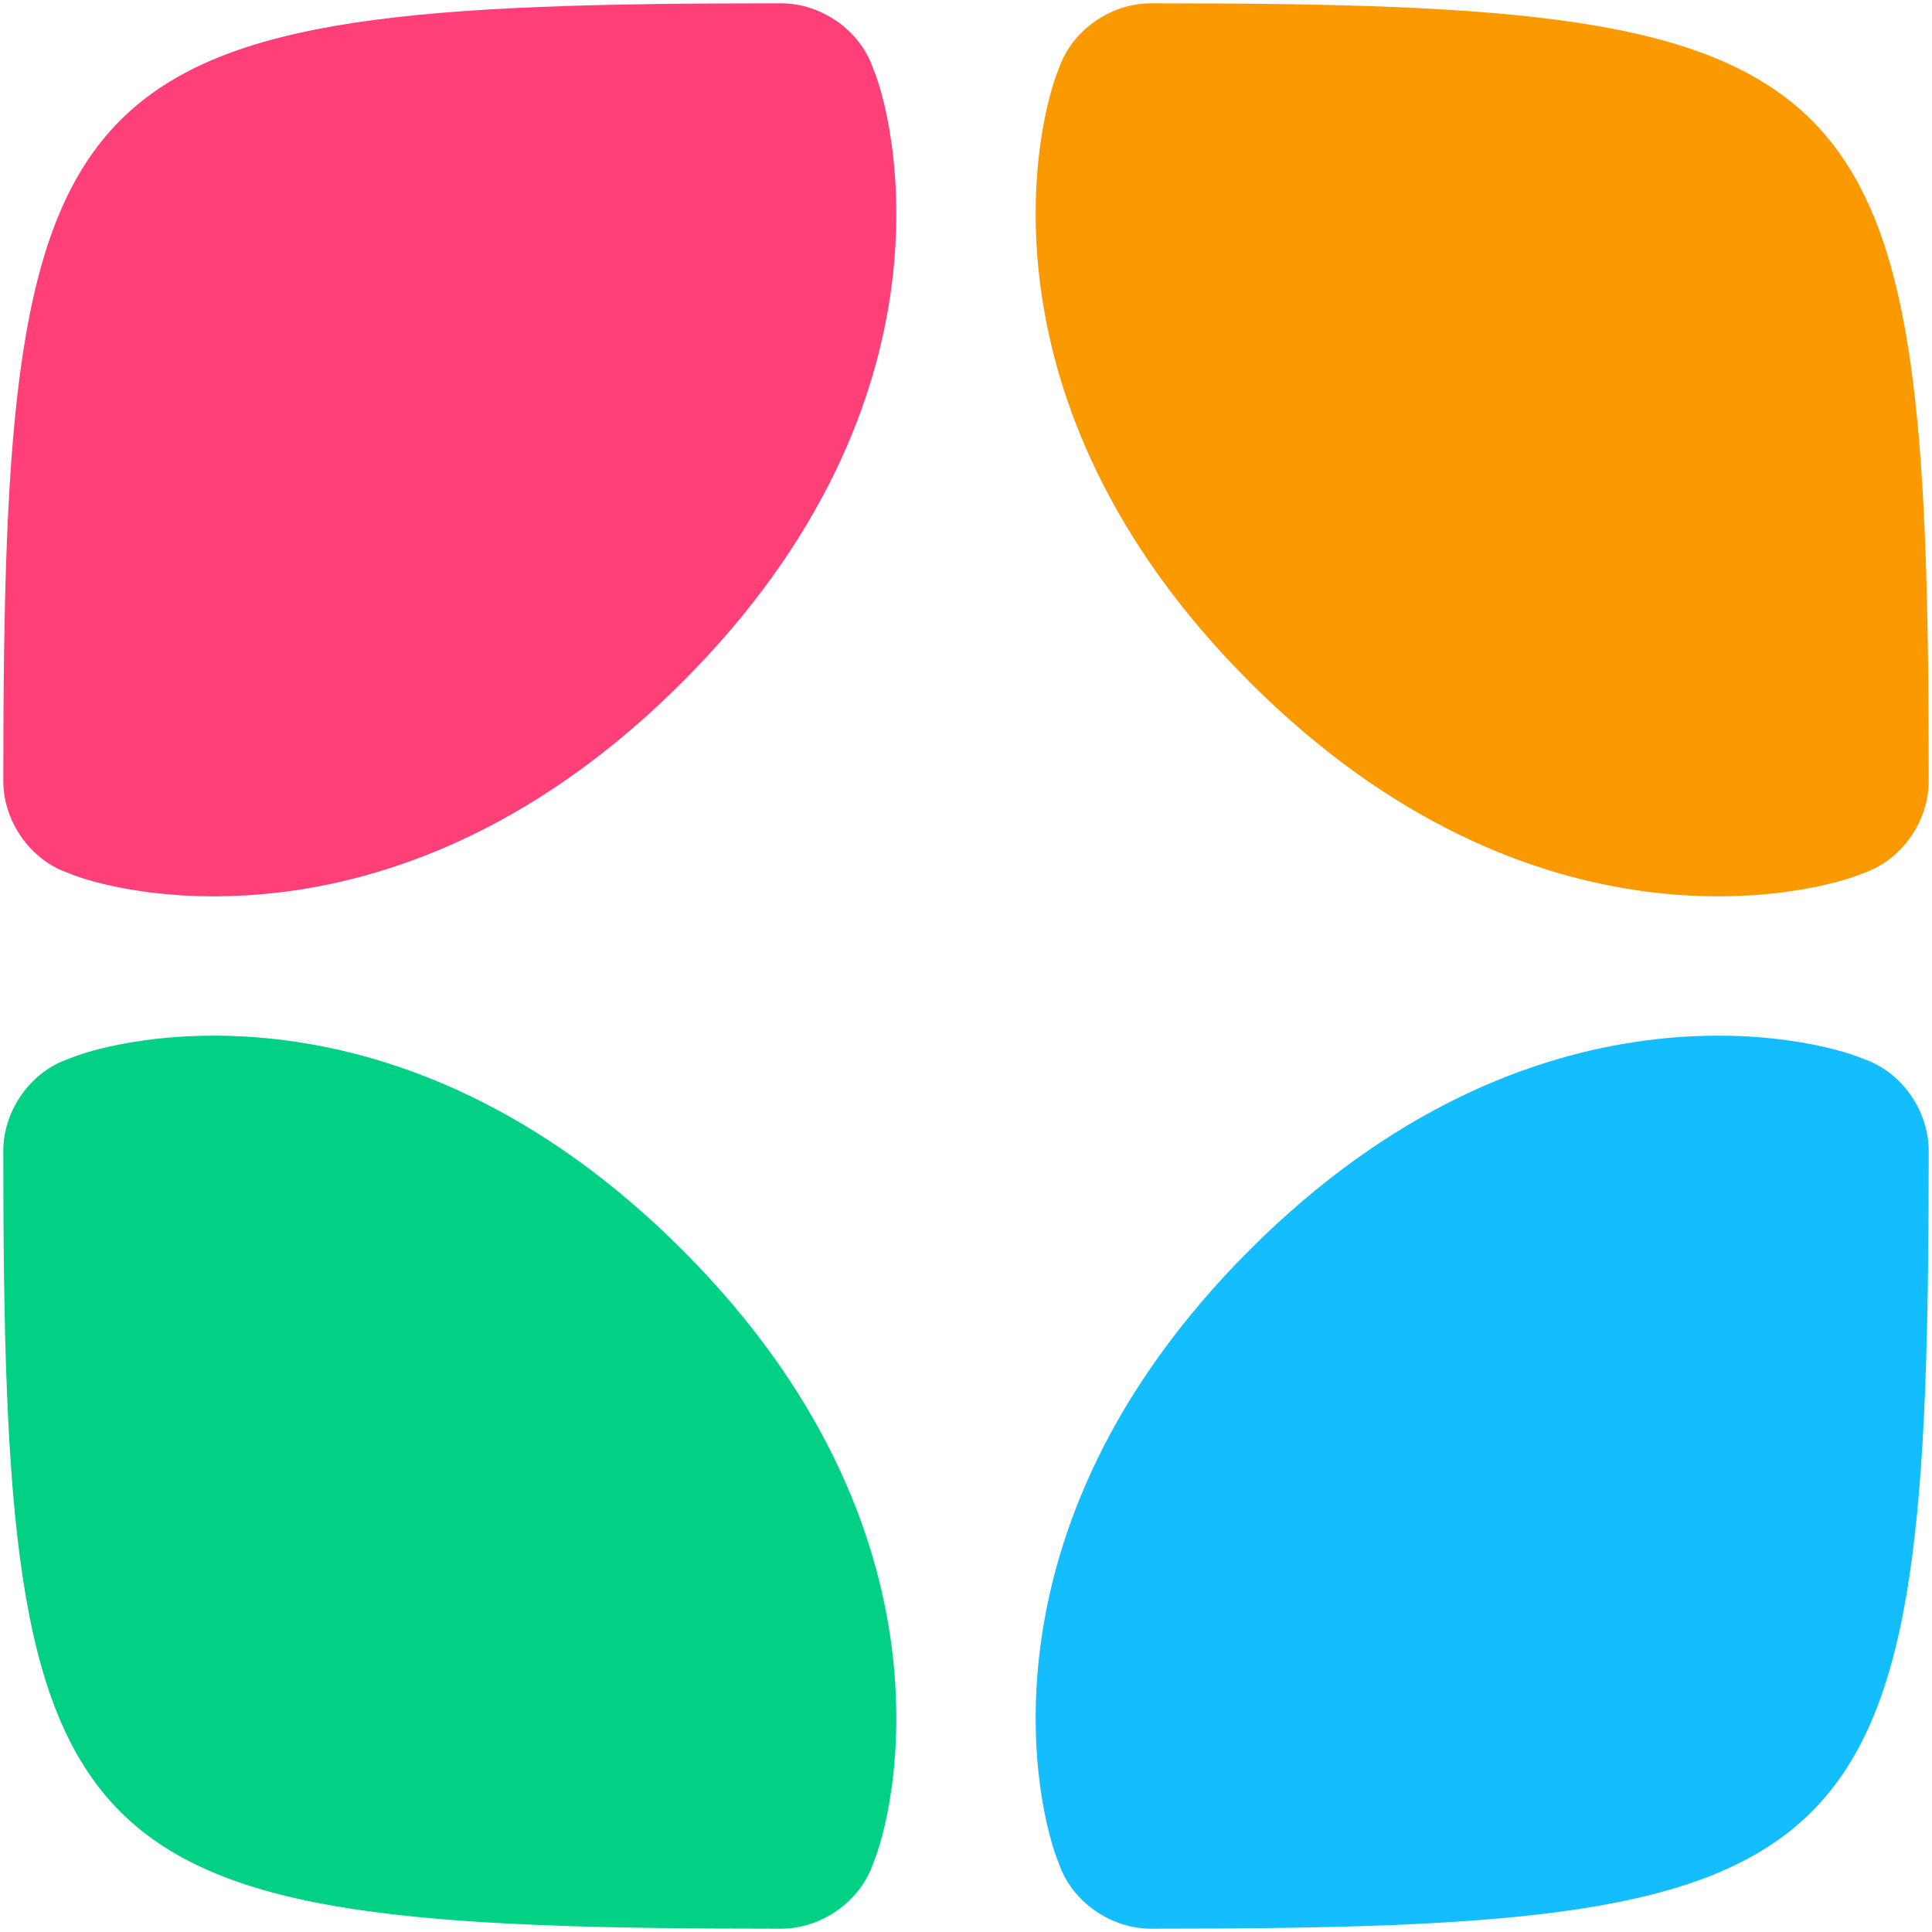
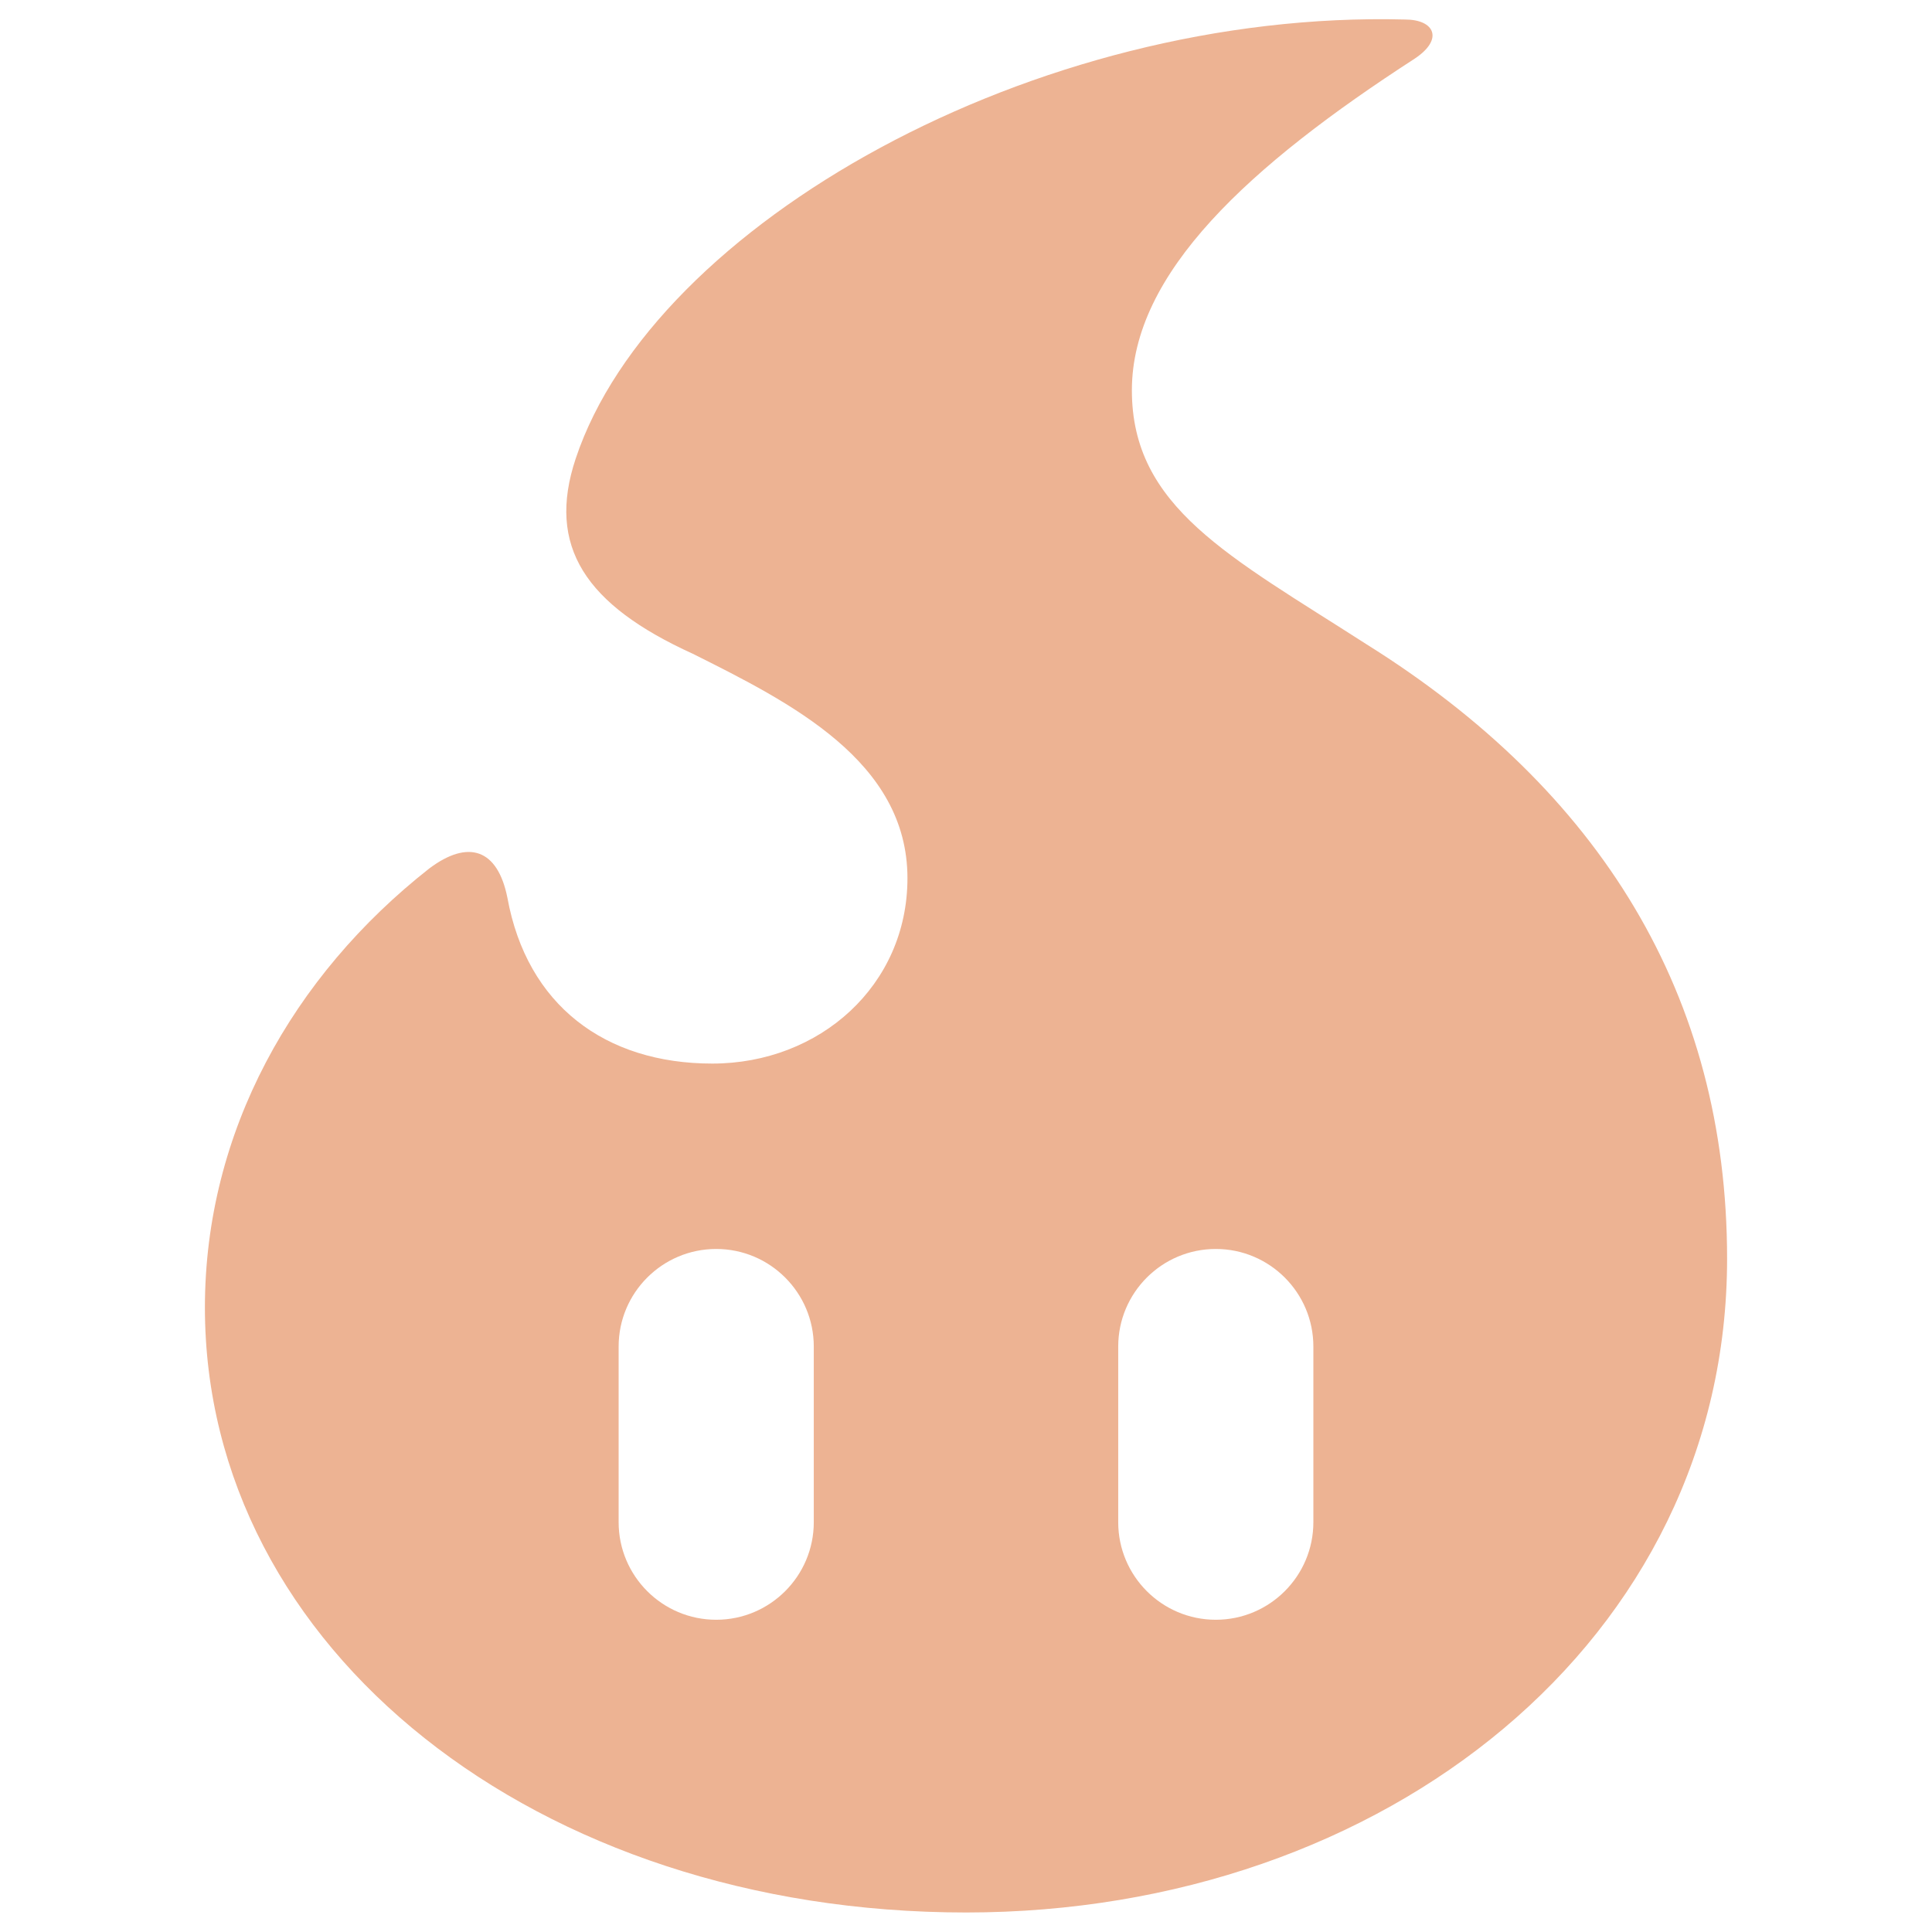
- <svg xmlns="http://www.w3.org/2000/svg" width="100%" height="100%" viewBox="0 0 32 32" version="1.1" xml:space="preserve" style="fill-rule:evenodd;clip-rule:evenodd;stroke-linejoin:round;stroke-miterlimit:2;">
-   <g transform="matrix(1.091742,0,0,1.091742,-11.19035,-11.19035)">
-     <path d="M10.3,22.1C10.3,11.1 11.1,10.3 22.1,10.3C22.7,10.3 23.3,10.7 23.5,11.3C23.8,12 24.9,16.3 20.6,20.6C16.3,24.9 12,23.8 11.3,23.5C10.7,23.3 10.3,22.7 10.3,22.1Z" style="fill:rgb(255,63,119);" />
-   </g>
-   <g transform="matrix(-1.091742,-0,0,-1.091742,43.19035,43.19035)">
-     <path d="M22.1,10.3C22.7,10.3 23.3,10.7 23.5,11.3C23.8,12 24.9,16.3 20.6,20.6C16.3,24.9 12,23.8 11.3,23.5C10.7,23.3 10.3,22.7 10.3,22.1C10.3,11.1 11.1,10.3 22.1,10.3Z" style="fill:rgb(19,189,254);" />
-   </g>
-   <g transform="matrix(0,-1.091742,1.091742,0,-11.19035,43.19035)">
-     <path d="M22.1,10.3C22.7,10.3 23.3,10.7 23.5,11.3C23.8,12 24.9,16.3 20.6,20.6C16.3,24.9 12,23.8 11.3,23.5C10.7,23.3 10.3,22.7 10.3,22.1C10.3,11.1 11.1,10.3 22.1,10.3Z" style="fill:rgb(2,208,132);" />
-   </g>
-   <g transform="matrix(0,1.091742,-1.091742,0,43.19035,-11.19035)">
-     <path d="M22.1,10.3C22.7,10.3 23.3,10.7 23.5,11.3C23.8,12 24.9,16.3 20.6,20.6C16.3,24.9 12,23.8 11.3,23.5C10.7,23.3 10.3,22.7 10.3,22.1C10.3,11.1 11.1,10.3 22.1,10.3Z" style="fill:rgb(250,153,0);" />
-   </g>
+ <svg xmlns="http://www.w3.org/2000/svg" viewBox="108 104 792 792">
+   <path d="M684,112c12,0 16,8 4,16c-68,44 -116,88 -116,136c0,48 40,68 96,104c96,60 148,144 148,252c0,156 -140,268 -312,268c-176,0 -312,-108 -312,-248c0,-72 36,-136 92,-180c16,-12 28,-8 32,12c8,44 40,68 84,68c44,0 80,-32 80,-76c0,-48 -48,-72 -88,-92c-44,-20 -60,-44 -48,-80c32,-96 188,-184 340,-180ZM401.6,616c-22.077,0 -40,17.923 -40,40l0,72c0,22.077 17.923,40 40,40c22.077,0 40,-17.923 40,-40l0,-72c0,-22.077 -17.923,-40 -40,-40ZM606.4,616c-22.077,0 -40,17.923 -40,40l0,72c0,22.077 17.923,40 40,40c22.077,0 40,-17.923 40,-40l0,-72c0,-22.077 -17.923,-40 -40,-40Z" fill="#edb393" fill-rule="evenodd" />
</svg>
